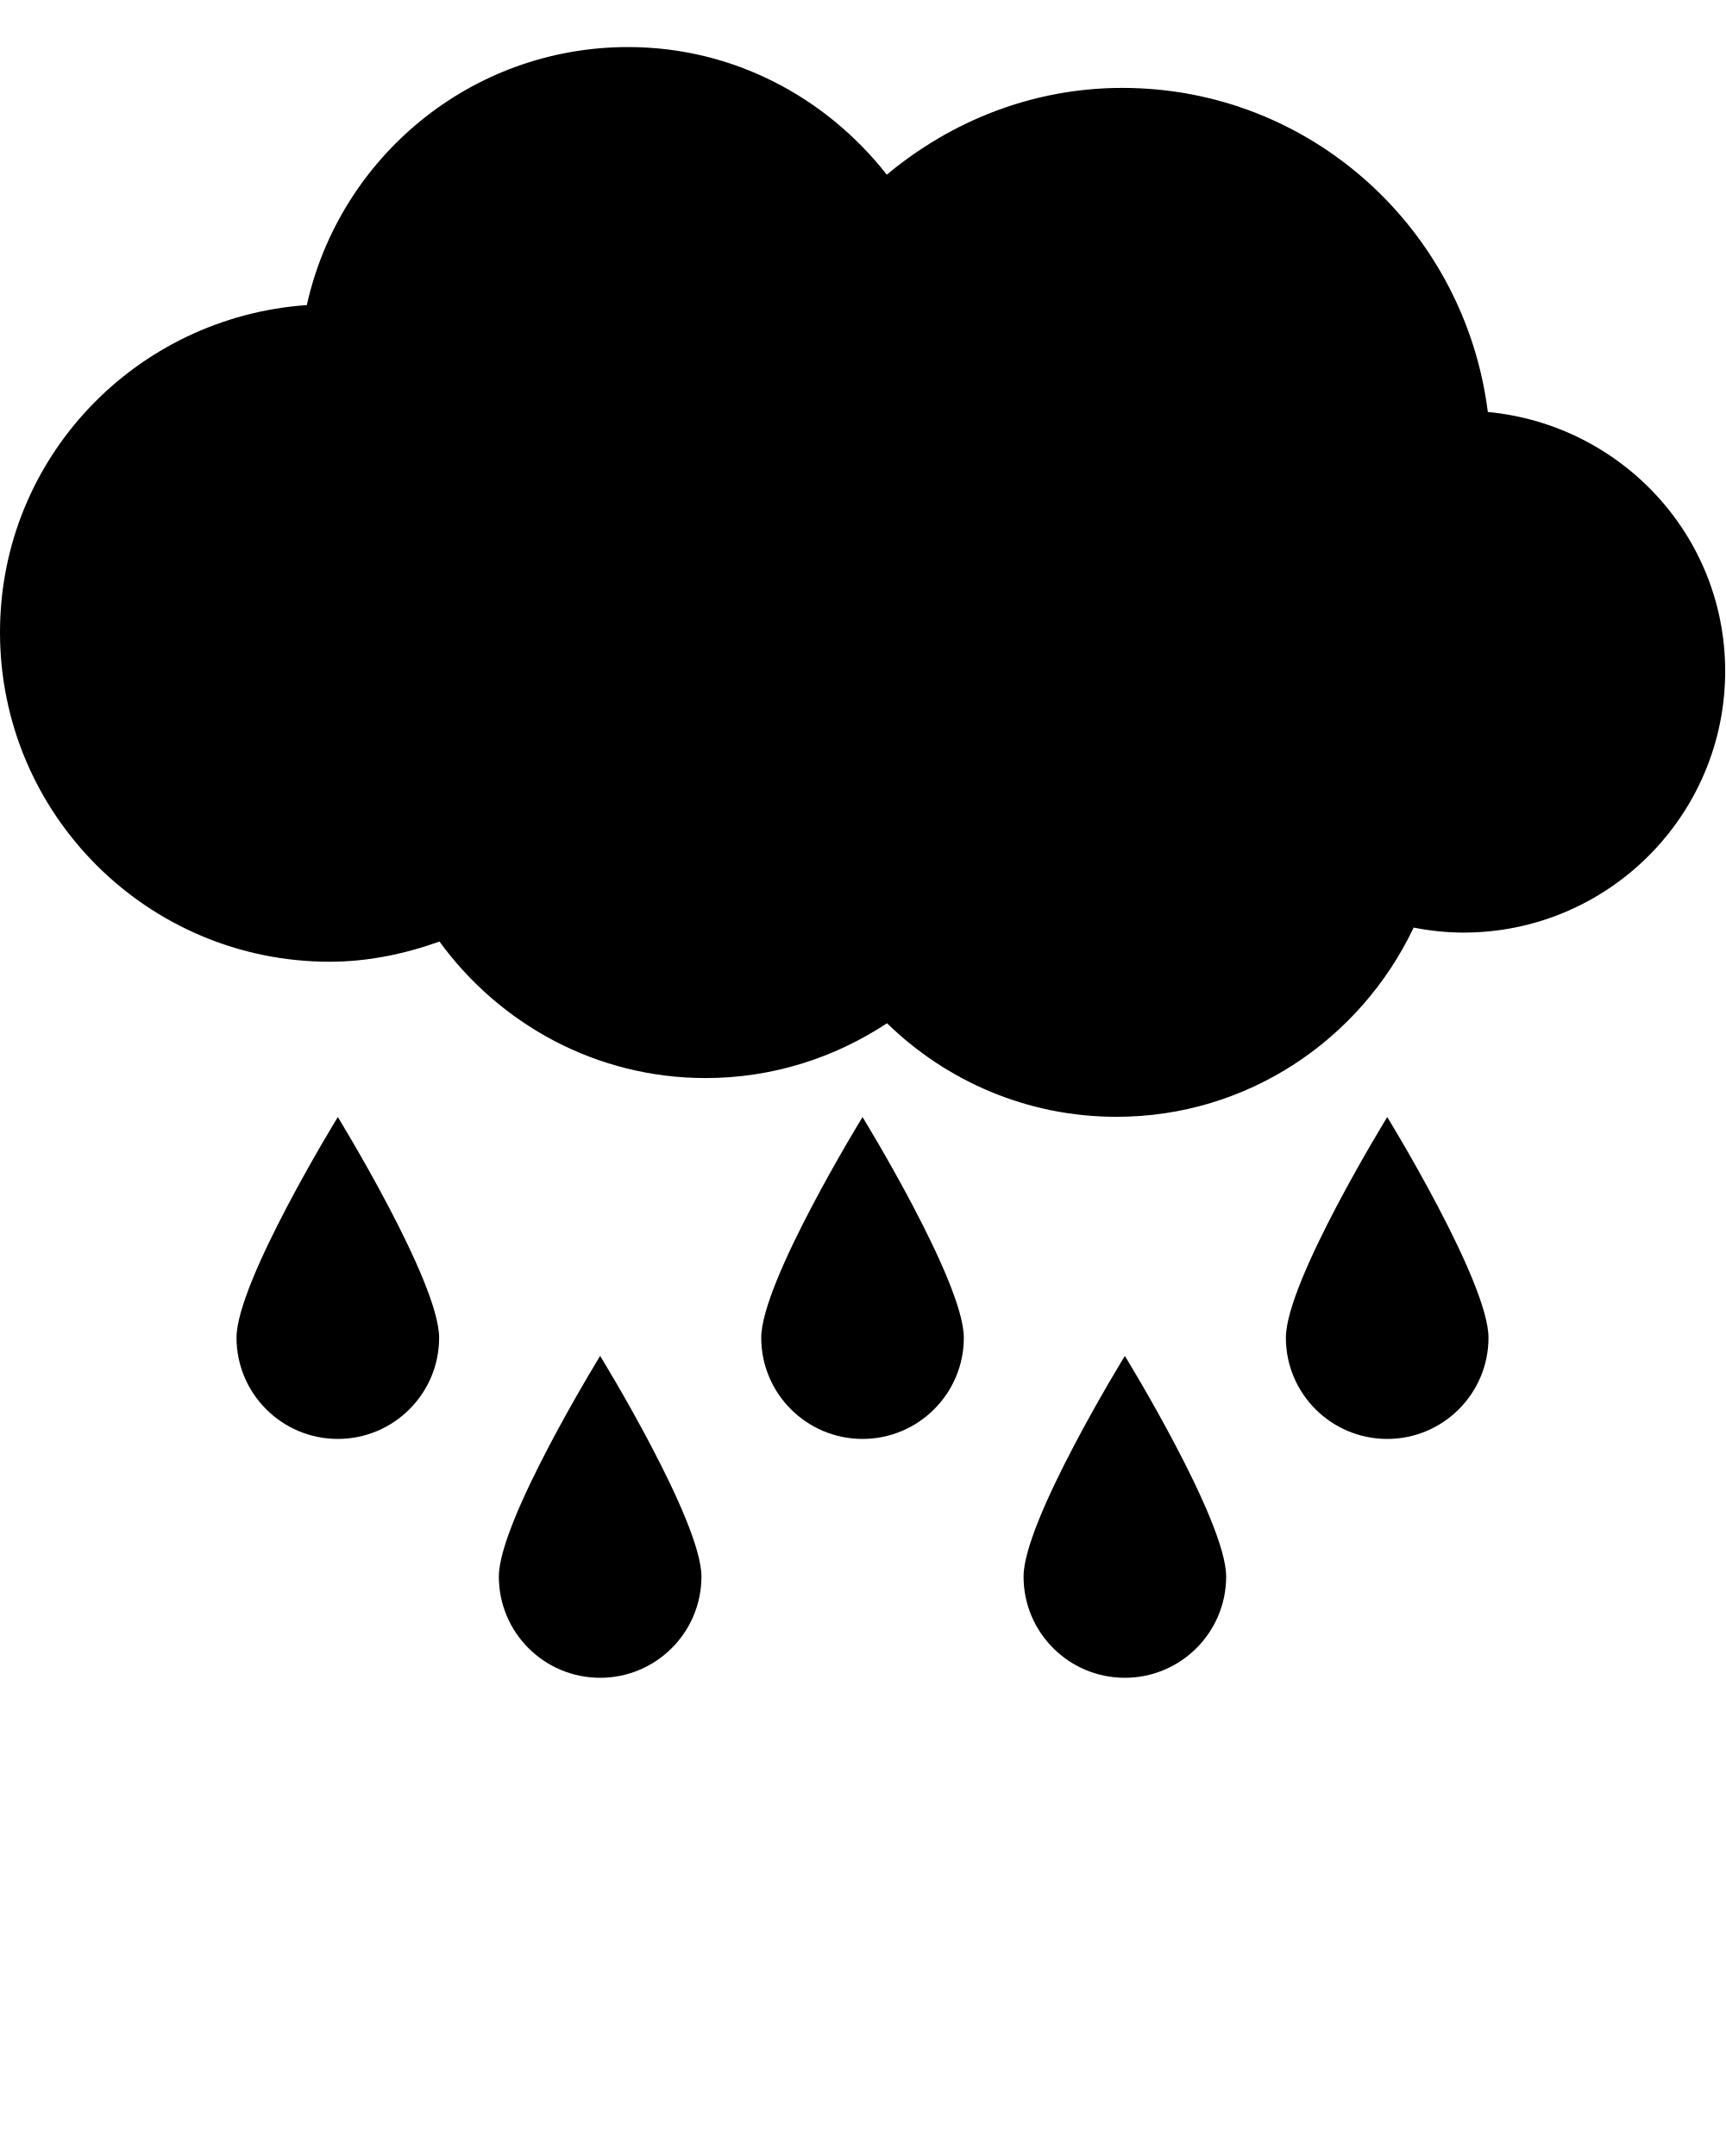
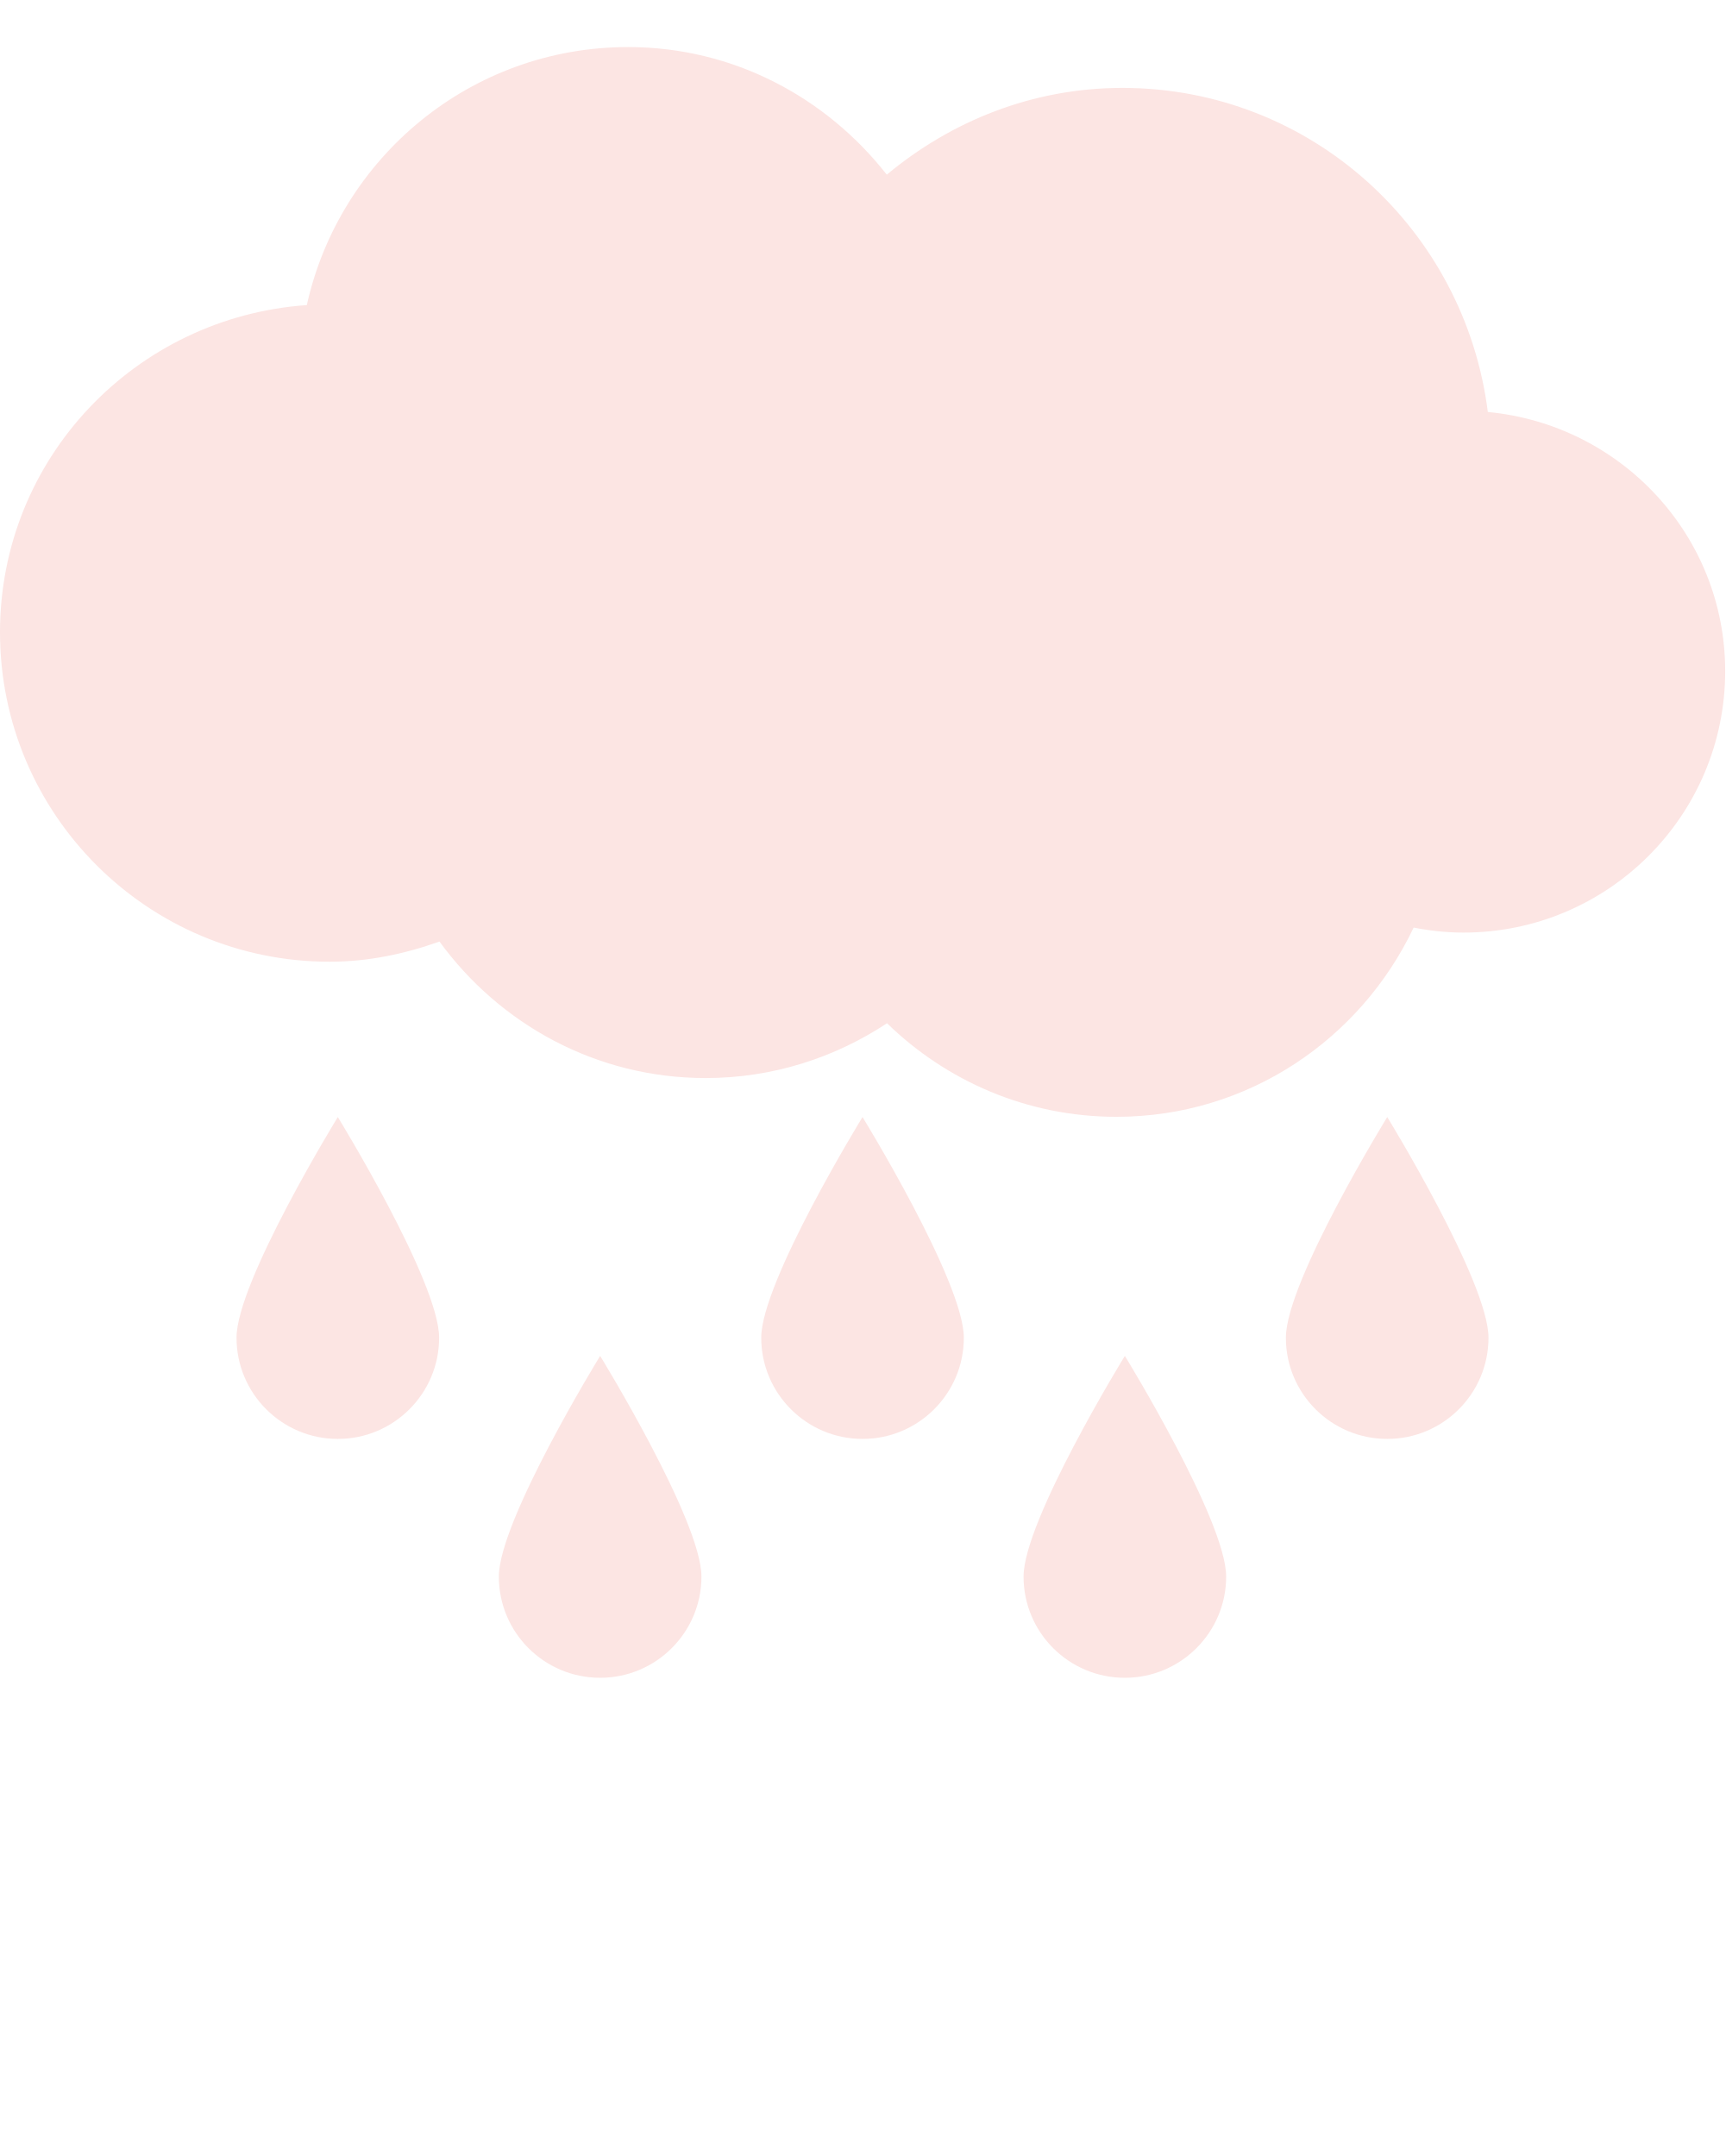
<svg xmlns="http://www.w3.org/2000/svg" version="1.1" x="0px" y="0px" viewBox="0 0 28.884 36.104" style="enable-background:new 0 0 28.884 28.883;" xml:space="preserve">
  <g>
    <g>
-       <path d="M24.91,6.899c-0.385-3.056-2.963-5.427-6.118-5.427c-1.509,0-2.872,0.559-3.945,1.453c-1.011-1.29-2.565-2.137-4.33-2.137    c-2.636,0-4.832,1.851-5.38,4.321C2.271,5.309,0,7.672,0,10.588c0,3.046,2.471,5.517,5.519,5.517c0.647,0,1.262-0.132,1.839-0.338    c1.005,1.38,2.62,2.286,4.456,2.286c1.123,0,2.165-0.342,3.037-0.918c0.994,0.968,2.346,1.567,3.842,1.567    c2.203,0,4.09-1.303,4.975-3.169c0.27,0.053,0.548,0.084,0.834,0.084c2.419,0,4.382-1.962,4.382-4.38    C28.882,8.959,27.133,7.109,24.91,6.899z" />
-       <path d="M5.656,18.706c0,0-1.696,2.76-1.696,3.695s0.76,1.695,1.696,1.695s1.696-0.76,1.696-1.695S5.656,18.706,5.656,18.706z" />
-       <path d="M8.352,26.401c0,0.938,0.76,1.695,1.696,1.695s1.696-0.76,1.696-1.695s-1.696-3.695-1.696-3.695    S8.352,25.463,8.352,26.401z" />
-       <path d="M14.441,18.706c0,0-1.696,2.76-1.696,3.695s0.76,1.695,1.696,1.695s1.696-0.76,1.696-1.695S14.441,18.706,14.441,18.706z" />
-       <path d="M17.137,26.401c0,0.938,0.76,1.695,1.696,1.695s1.696-0.76,1.696-1.695s-1.696-3.695-1.696-3.695    S17.137,25.463,17.137,26.401z" />
-       <path d="M21.529,22.401c0,0.938,0.761,1.695,1.697,1.695c0.936,0,1.695-0.76,1.695-1.695s-1.695-3.695-1.695-3.695    S21.529,21.463,21.529,22.401z" />
+       <path fill="#fce5e3" d="M24.91,6.899c-0.385-3.056-2.963-5.427-6.118-5.427c-1.509,0-2.872,0.559-3.945,1.453c-1.011-1.29-2.565-2.137-4.33-2.137    c-2.636,0-4.832,1.851-5.38,4.321C2.271,5.309,0,7.672,0,10.588c0,3.046,2.471,5.517,5.519,5.517c0.647,0,1.262-0.132,1.839-0.338    c1.005,1.38,2.62,2.286,4.456,2.286c1.123,0,2.165-0.342,3.037-0.918c0.994,0.968,2.346,1.567,3.842,1.567    c2.203,0,4.09-1.303,4.975-3.169c0.27,0.053,0.548,0.084,0.834,0.084c2.419,0,4.382-1.962,4.382-4.38    C28.882,8.959,27.133,7.109,24.91,6.899z" />
+       <path fill="#fce5e3" d="M5.656,18.706c0,0-1.696,2.76-1.696,3.695s0.76,1.695,1.696,1.695s1.696-0.76,1.696-1.695S5.656,18.706,5.656,18.706z" />
+       <path fill="#fce5e3" d="M8.352,26.401c0,0.938,0.76,1.695,1.696,1.695s1.696-0.76,1.696-1.695s-1.696-3.695-1.696-3.695    S8.352,25.463,8.352,26.401z" />
+       <path fill="#fce5e3" d="M14.441,18.706c0,0-1.696,2.76-1.696,3.695s0.76,1.695,1.696,1.695s1.696-0.76,1.696-1.695S14.441,18.706,14.441,18.706z" />
+       <path fill="#fce5e3" d="M17.137,26.401c0,0.938,0.76,1.695,1.696,1.695s1.696-0.76,1.696-1.695s-1.696-3.695-1.696-3.695    S17.137,25.463,17.137,26.401z" />
+       <path fill="#fce5e3" d="M21.529,22.401c0,0.938,0.761,1.695,1.697,1.695c0.936,0,1.695-0.76,1.695-1.695s-1.695-3.695-1.695-3.695    S21.529,21.463,21.529,22.401z" />
    </g>
  </g>
</svg>
